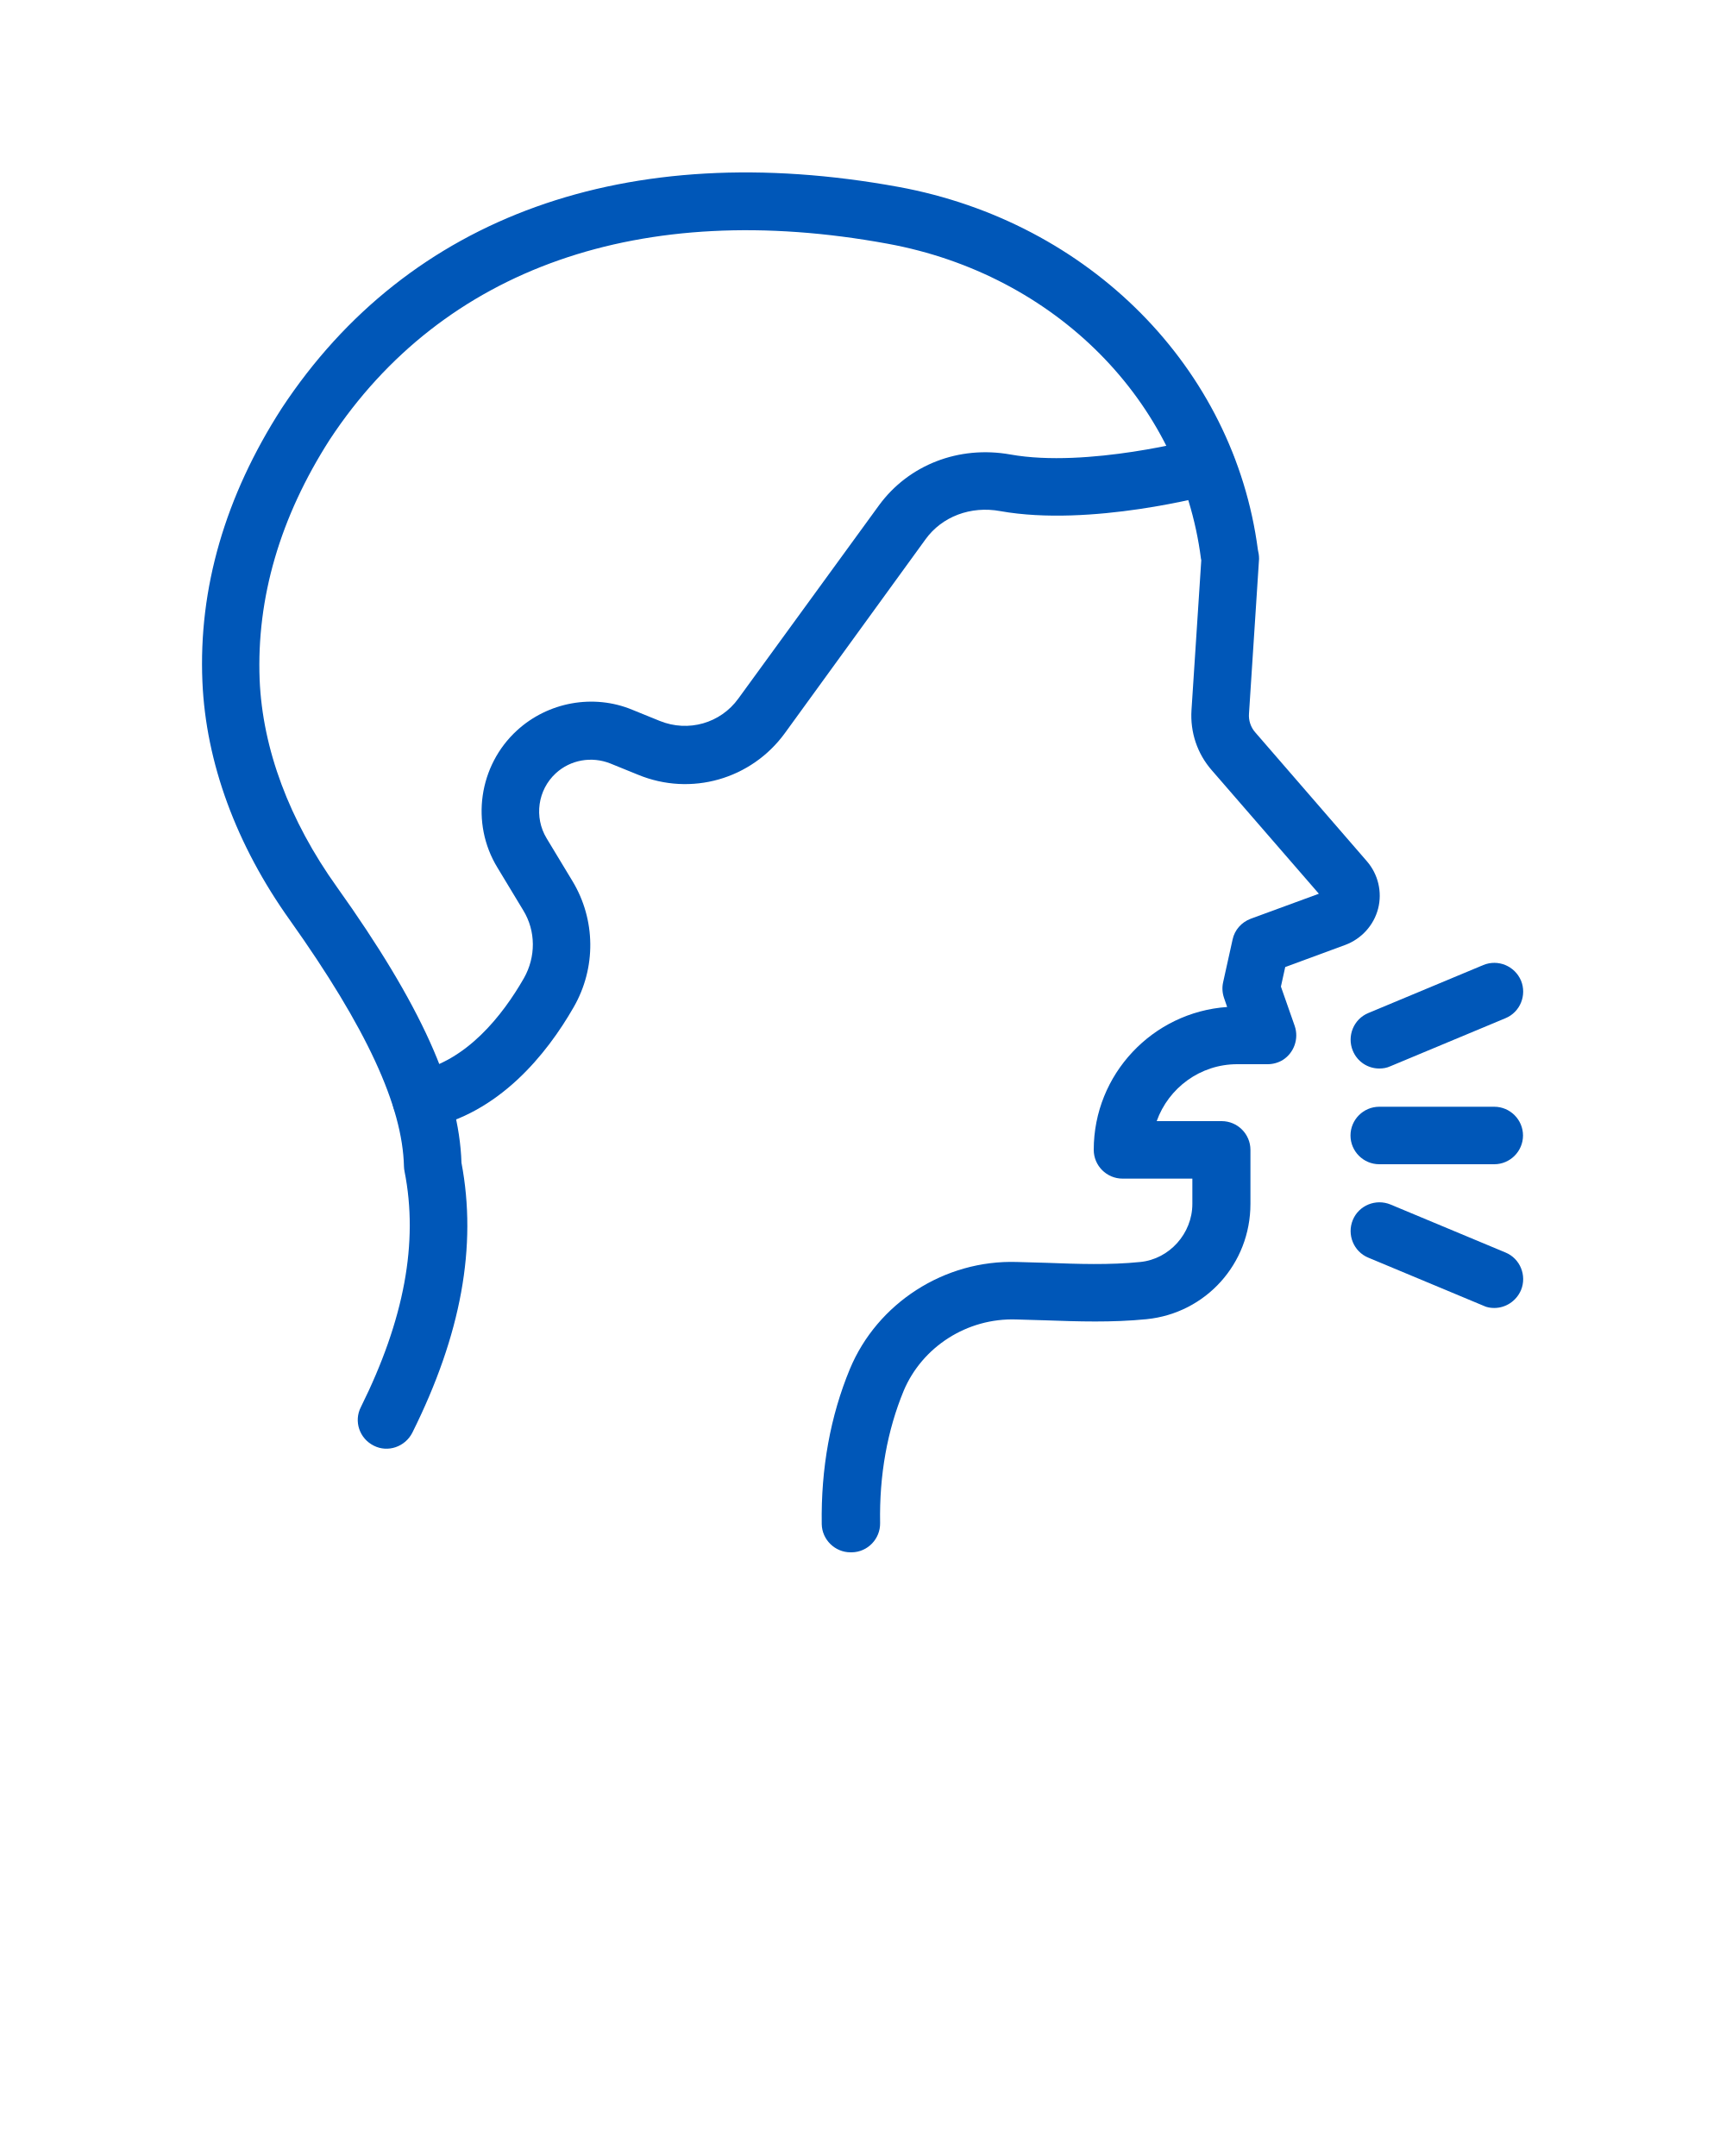
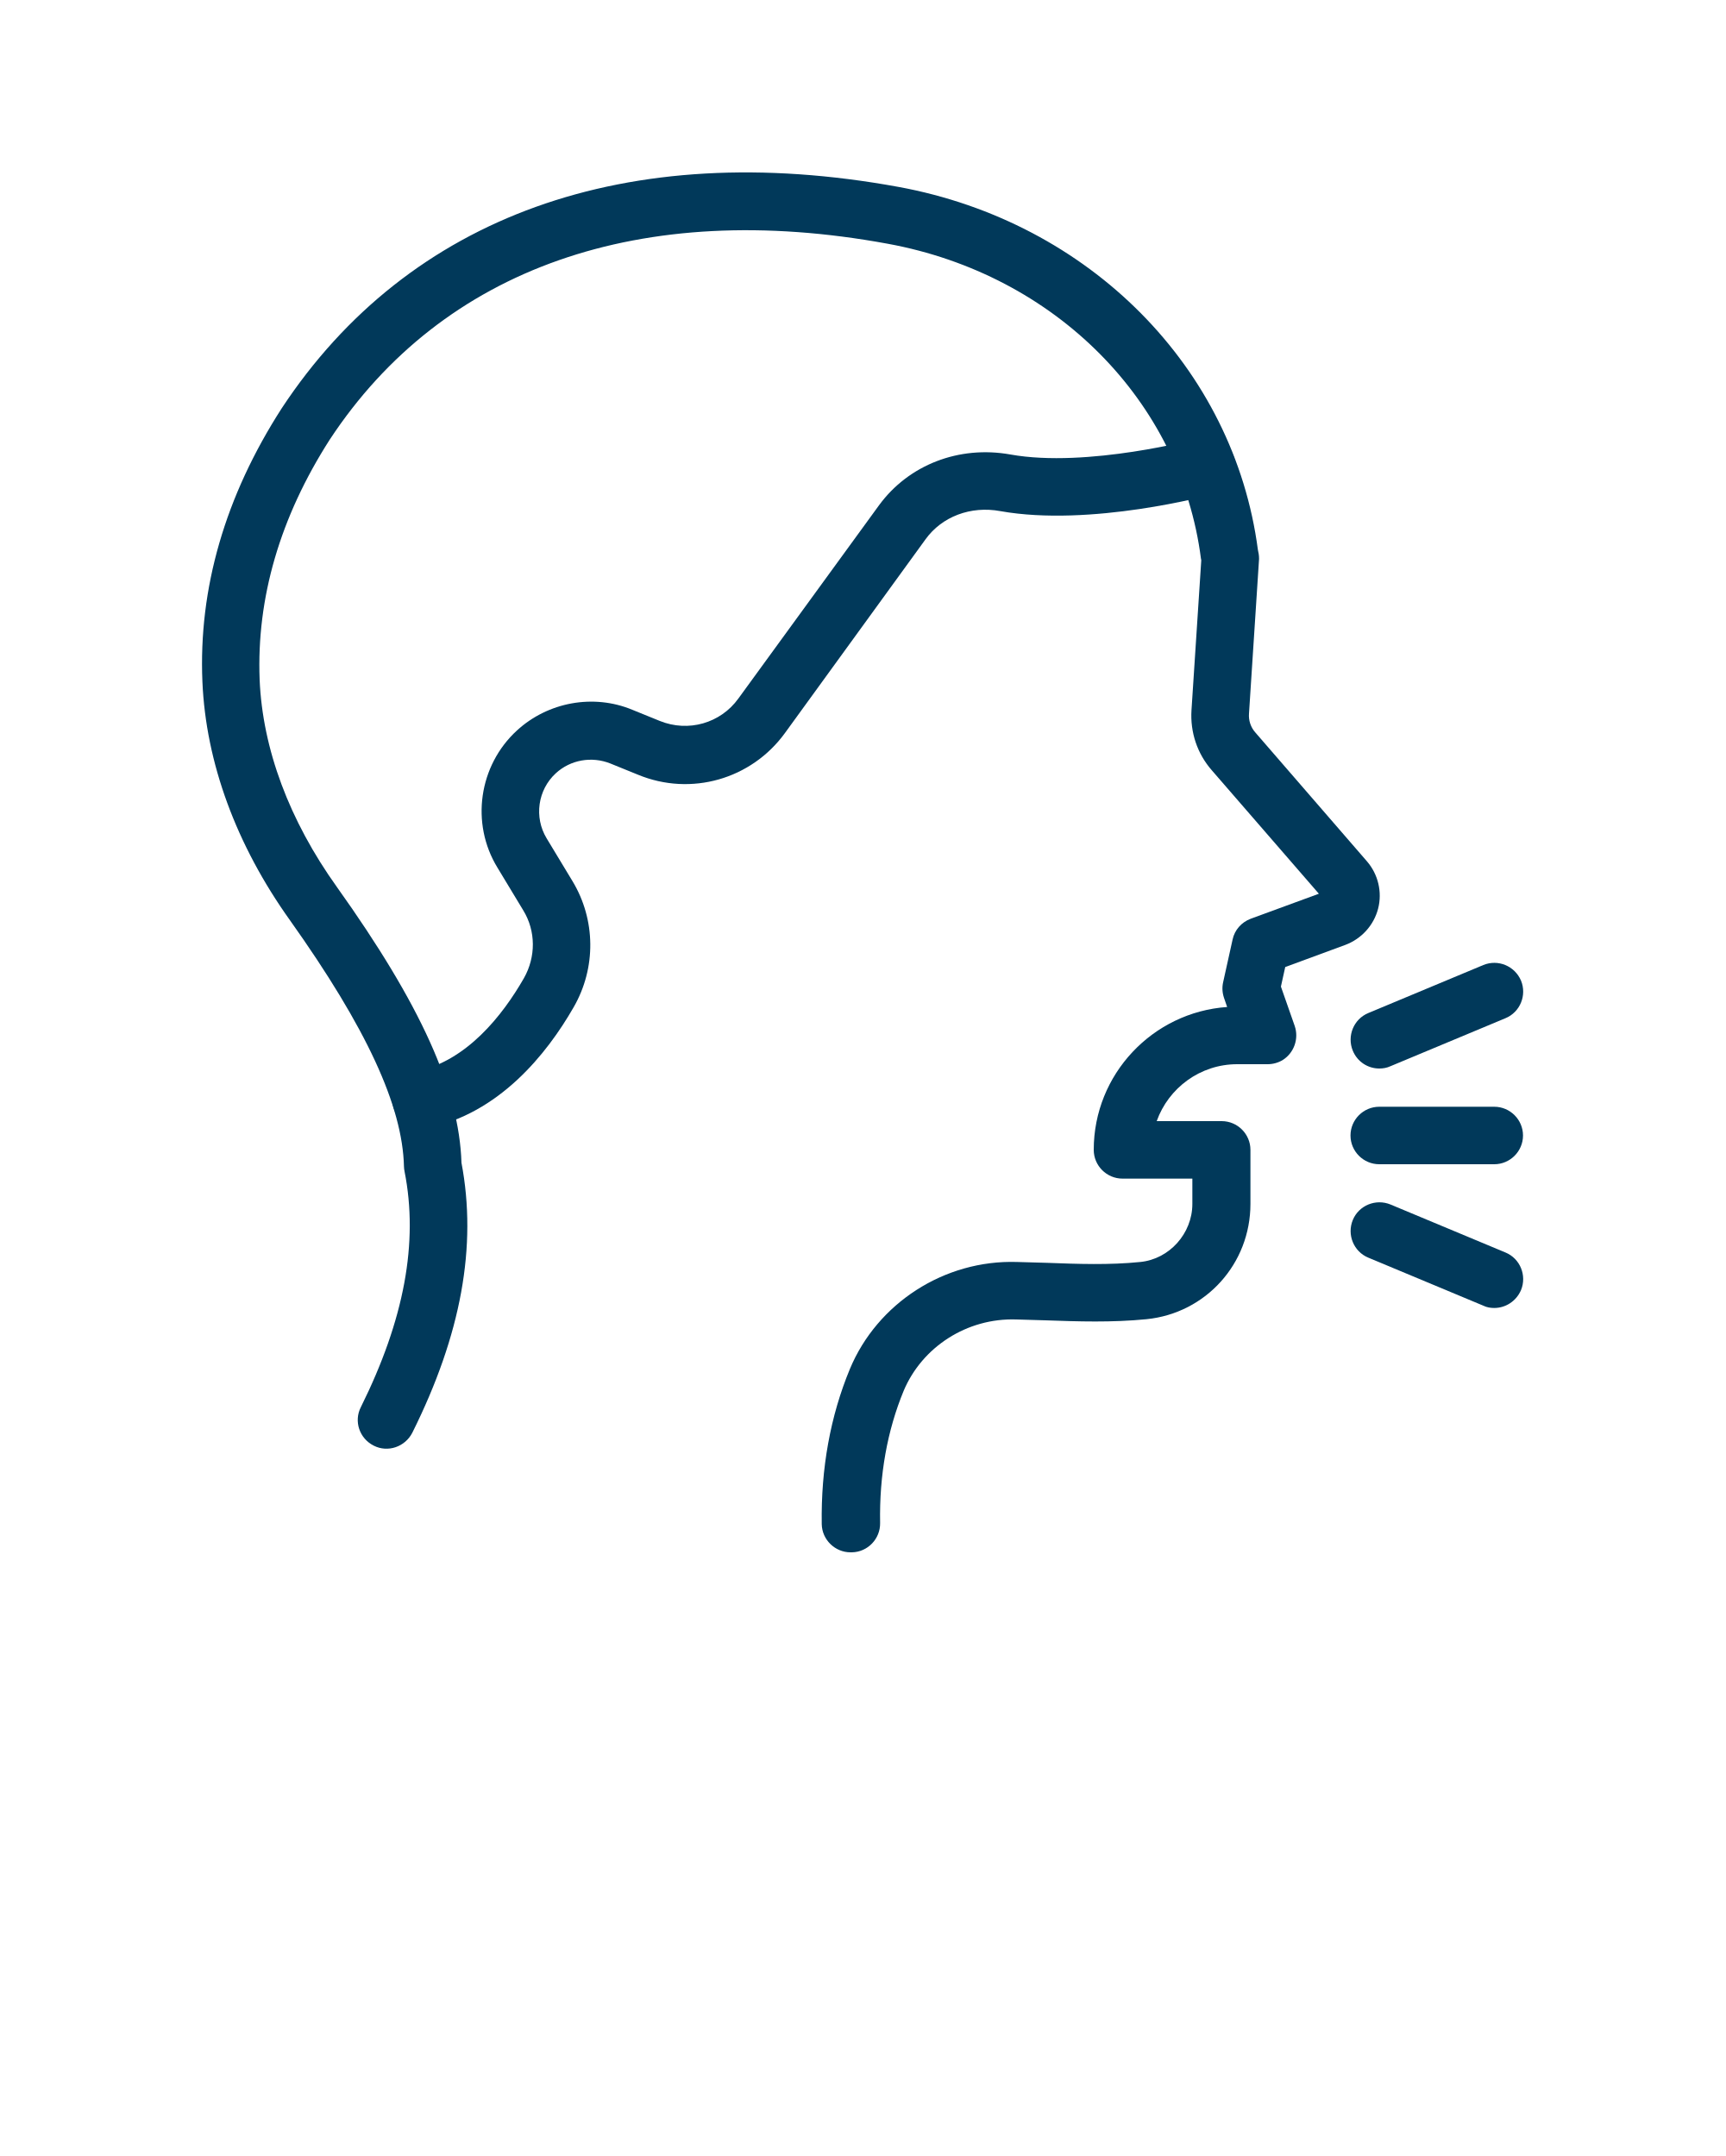
- <svg xmlns="http://www.w3.org/2000/svg" fill="#0057B8" version="1.1" x="0px" y="0px" viewBox="0 0 60 75" style="enable-background:new 0 0 60 60;" xml:space="preserve">
+ <svg xmlns="http://www.w3.org/2000/svg" fill="#01395A" stroke-width="2" version="1.1" x="0px" y="0px" viewBox="0 0 60 75" style="enable-background:new 0 0 60 60;" xml:space="preserve">
  <g>
    <g>
      <path d="M29.58,54c-0.54,0-0.99-0.44-1-0.98c-0.03-1.94,0.3-3.76,0.98-5.4c0.95-2.28,3.28-3.8,5.81-3.72    c0.34,0.01,0.69,0.02,1.05,0.03c1.06,0.04,2.17,0.08,3.24-0.03c1.01-0.1,1.81-0.99,1.81-2.02V41h-2.43c-0.55,0-1-0.45-1-1    c0-2.63,2.05-4.79,4.64-4.97l-0.11-0.32c-0.06-0.18-0.07-0.36-0.03-0.54l0.33-1.49c0.07-0.33,0.31-0.6,0.63-0.72l2.37-0.87    l-3.72-4.29c-0.51-0.58-0.76-1.33-0.71-2.1l0.34-5.21c0-0.02-0.01-0.04-0.01-0.05c-0.7-5.49-5.07-9.89-10.89-10.96    C22.3,6.9,15.4,9.32,11.47,15.29c-1.73,2.7-2.55,5.51-2.44,8.35c0.1,2.41,1.03,4.9,2.69,7.22c2.91,4.08,4.25,7.04,4.33,9.59    c0.55,2.9-0.01,5.98-1.71,9.39c-0.25,0.49-0.85,0.7-1.34,0.45c-0.5-0.25-0.7-0.85-0.45-1.34c1.51-3.04,2.01-5.73,1.52-8.2    c-0.01-0.06-0.02-0.11-0.02-0.17c-0.05-2.11-1.31-4.83-3.96-8.56c-1.88-2.63-2.93-5.5-3.05-8.3C6.9,20.47,7.83,17.26,9.8,14.2    c4.41-6.69,12.01-9.42,21.44-7.7c6.66,1.22,11.68,6.3,12.51,12.63c0.02,0.08,0.04,0.19,0.04,0.31l-0.35,5.38    c-0.02,0.24,0.06,0.48,0.22,0.66l3.88,4.48c0.39,0.45,0.54,1.07,0.39,1.65c-0.15,0.58-0.58,1.05-1.14,1.26l-2.09,0.77l-0.15,0.68    l0.48,1.37c0.15,0.44-0.02,0.93-0.41,1.18c-0.16,0.1-0.35,0.15-0.53,0.15h-1.06c-1.29,0-2.39,0.83-2.8,1.98h2.26    c0.55,0,1,0.45,1,1v1.88c0,2.08-1.55,3.8-3.61,4.01c-1.21,0.12-2.38,0.08-3.51,0.04c-0.35-0.01-0.69-0.02-1.02-0.03    c-1.72-0.06-3.28,0.96-3.92,2.48c-0.57,1.38-0.85,2.93-0.82,4.6c0.01,0.55-0.43,1.01-0.98,1.02C29.59,54,29.58,54,29.58,54z" />
    </g>
    <g>
      <path d="M14.65,39.26c-0.47,0-0.88-0.33-0.98-0.8c-0.11-0.54,0.24-1.07,0.78-1.18c1.78-0.36,3.03-1.96,3.77-3.25    c0.42-0.74,0.42-1.64-0.02-2.36l-0.9-1.49c-0.94-1.54-0.65-3.55,0.68-4.77c1.08-0.99,2.66-1.28,4.01-0.72l0.96,0.39    c0.99,0.4,2.11,0.08,2.73-0.78l4.89-6.72c1.03-1.41,2.78-2.09,4.57-1.77c2.68,0.48,6.52-0.55,6.56-0.56    c0.54-0.15,1.08,0.17,1.23,0.7c0.15,0.53-0.17,1.08-0.7,1.23c-0.17,0.05-4.3,1.16-7.44,0.6c-1.03-0.19-2.03,0.19-2.6,0.98    L27.3,25.5c-1.17,1.61-3.27,2.21-5.11,1.45l-0.96-0.39c-0.65-0.26-1.39-0.13-1.9,0.34c-0.63,0.58-0.76,1.53-0.32,2.26l0.9,1.49    c0.81,1.34,0.83,3.02,0.04,4.39c-0.94,1.64-2.6,3.7-5.11,4.21C14.78,39.26,14.71,39.26,14.65,39.26z" />
    </g>
    <g>
      <path d="M51.97,45.5c-0.13,0-0.26-0.02-0.38-0.08l-4-1.67c-0.51-0.21-0.75-0.8-0.54-1.31c0.21-0.51,0.8-0.75,1.31-0.54l4,1.67    c0.51,0.21,0.75,0.8,0.54,1.31C52.73,45.27,52.36,45.5,51.97,45.5z" />
    </g>
    <g>
      <path d="M47.97,37.17c-0.39,0-0.76-0.23-0.92-0.62c-0.21-0.51,0.03-1.1,0.54-1.31l4-1.67c0.51-0.21,1.09,0.03,1.31,0.54    c0.21,0.51-0.03,1.1-0.54,1.31l-4,1.67C48.23,37.15,48.1,37.17,47.97,37.17z" />
    </g>
    <g>
      <path d="M51.97,40.5h-4c-0.55,0-1-0.45-1-1s0.45-1,1-1h4c0.55,0,1,0.45,1,1S52.52,40.5,51.97,40.5z" />
    </g>
  </g>
</svg>
